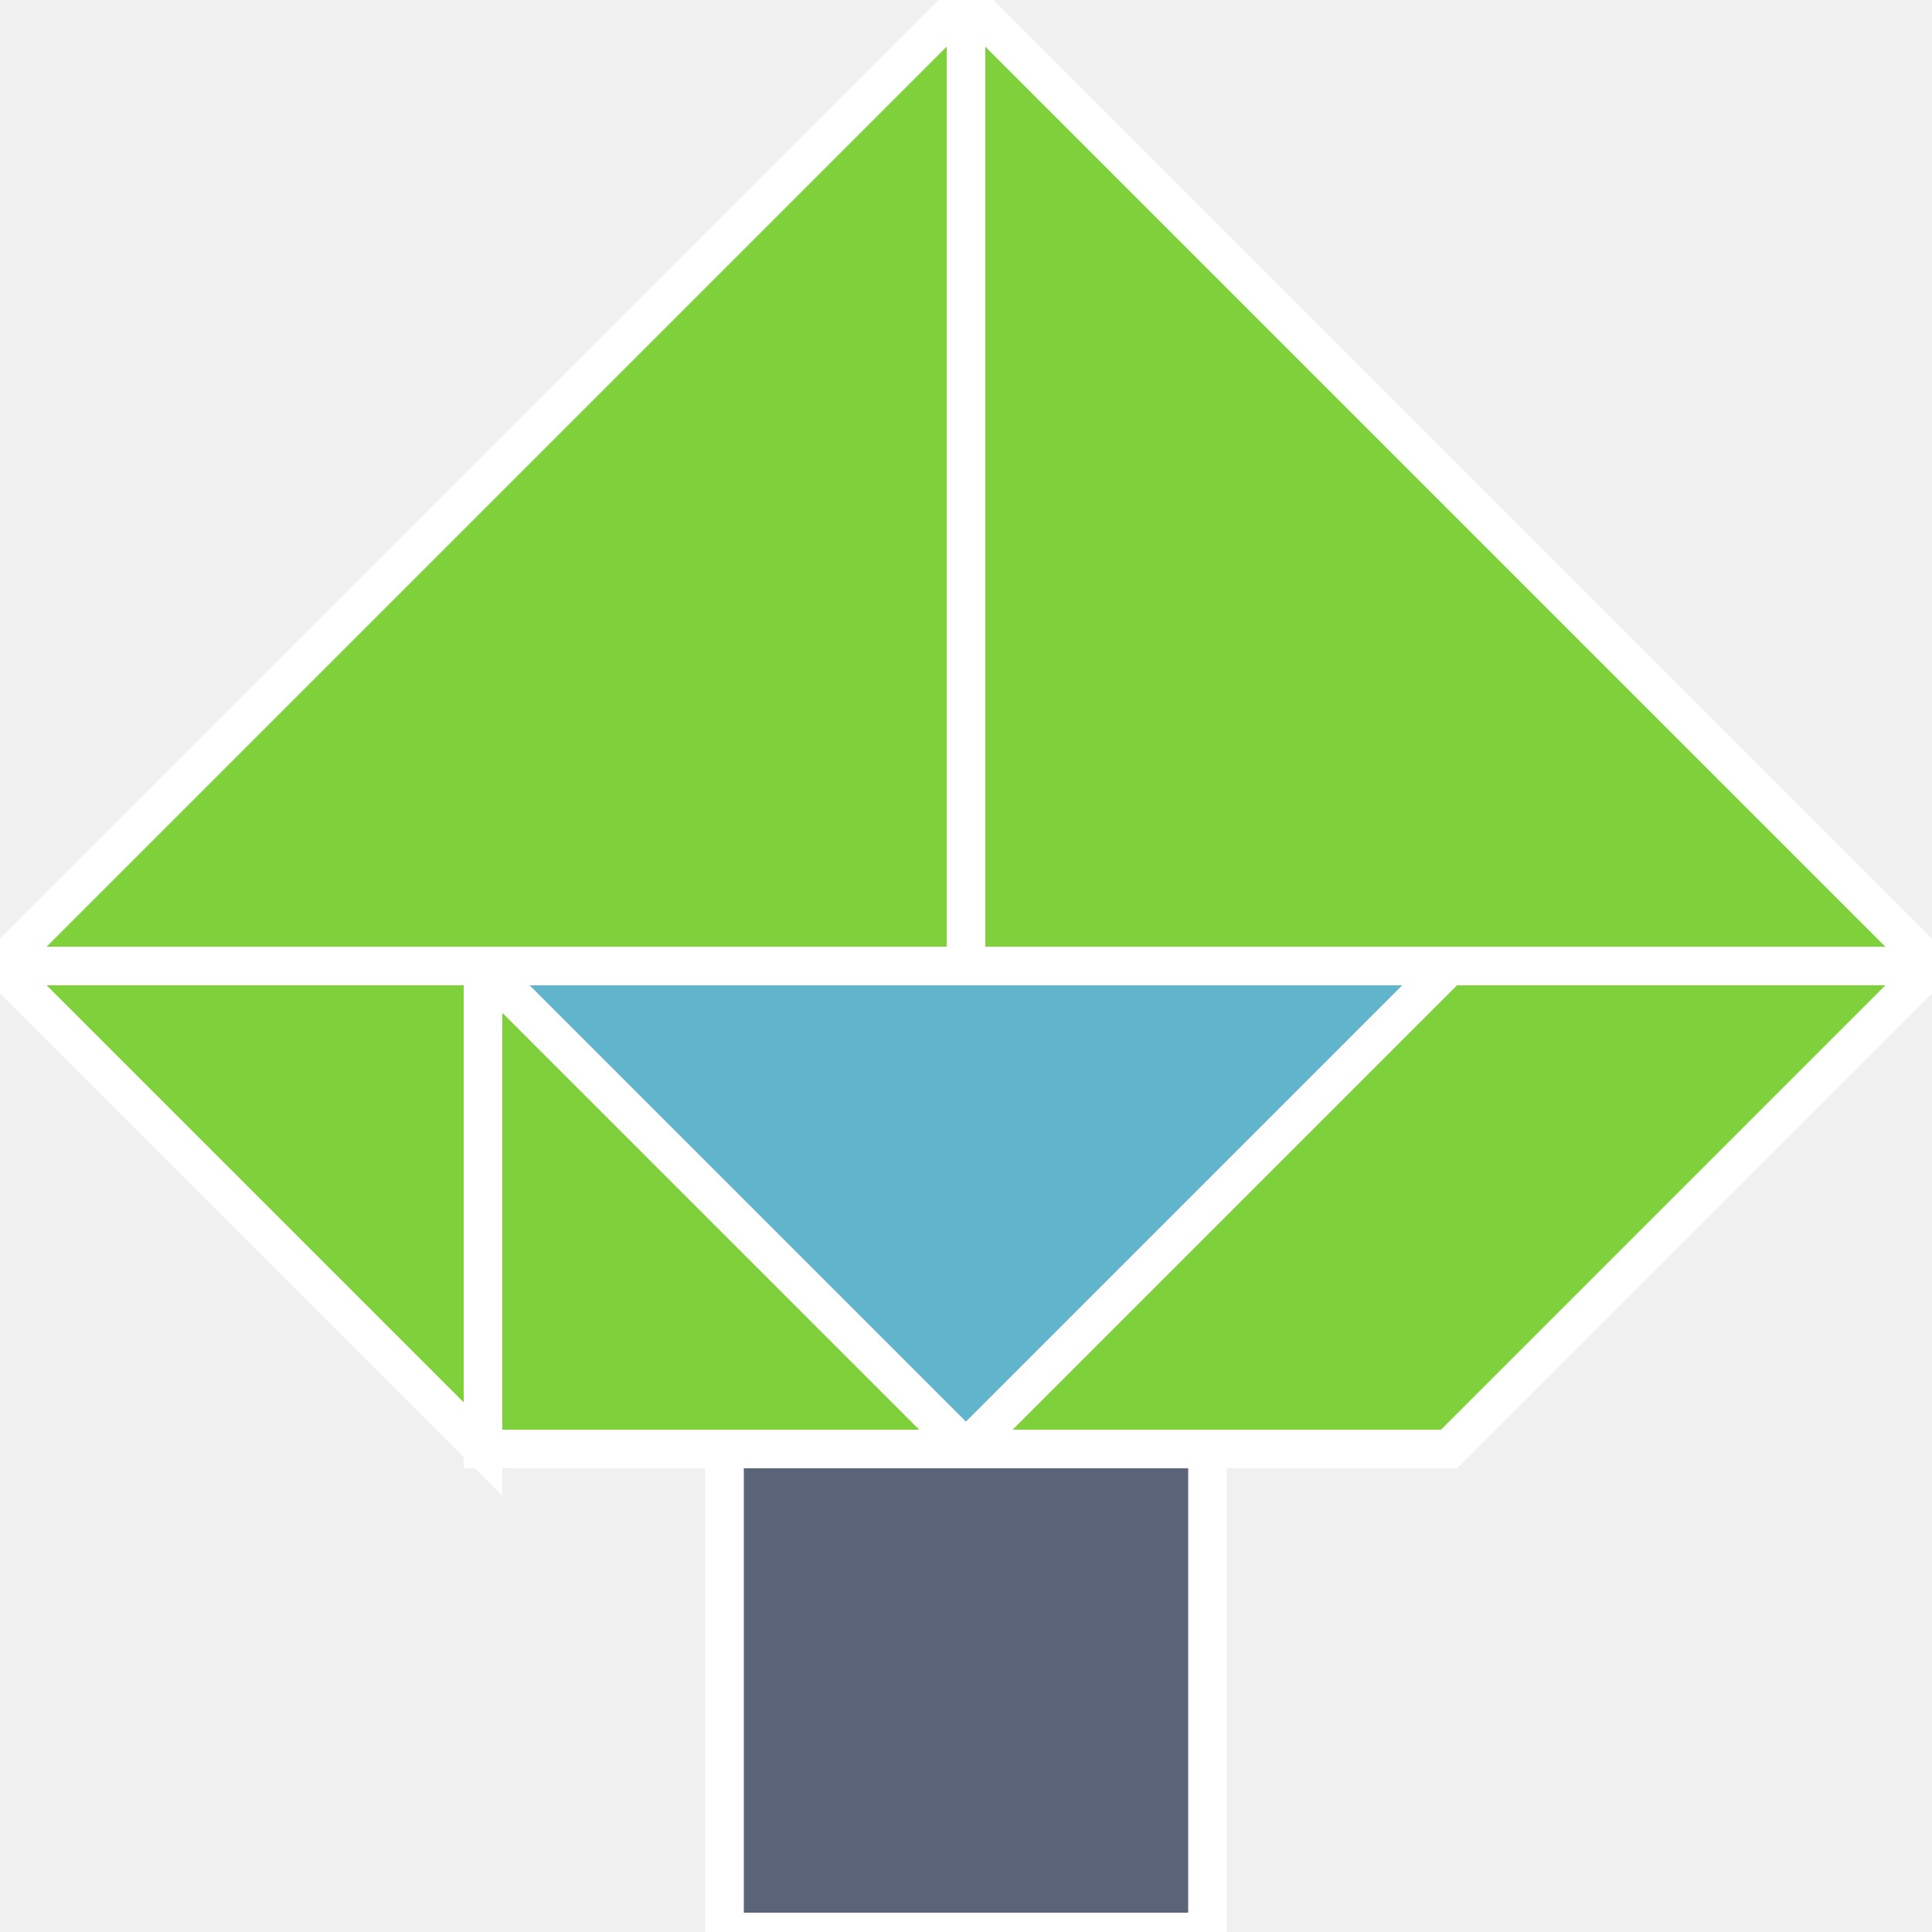
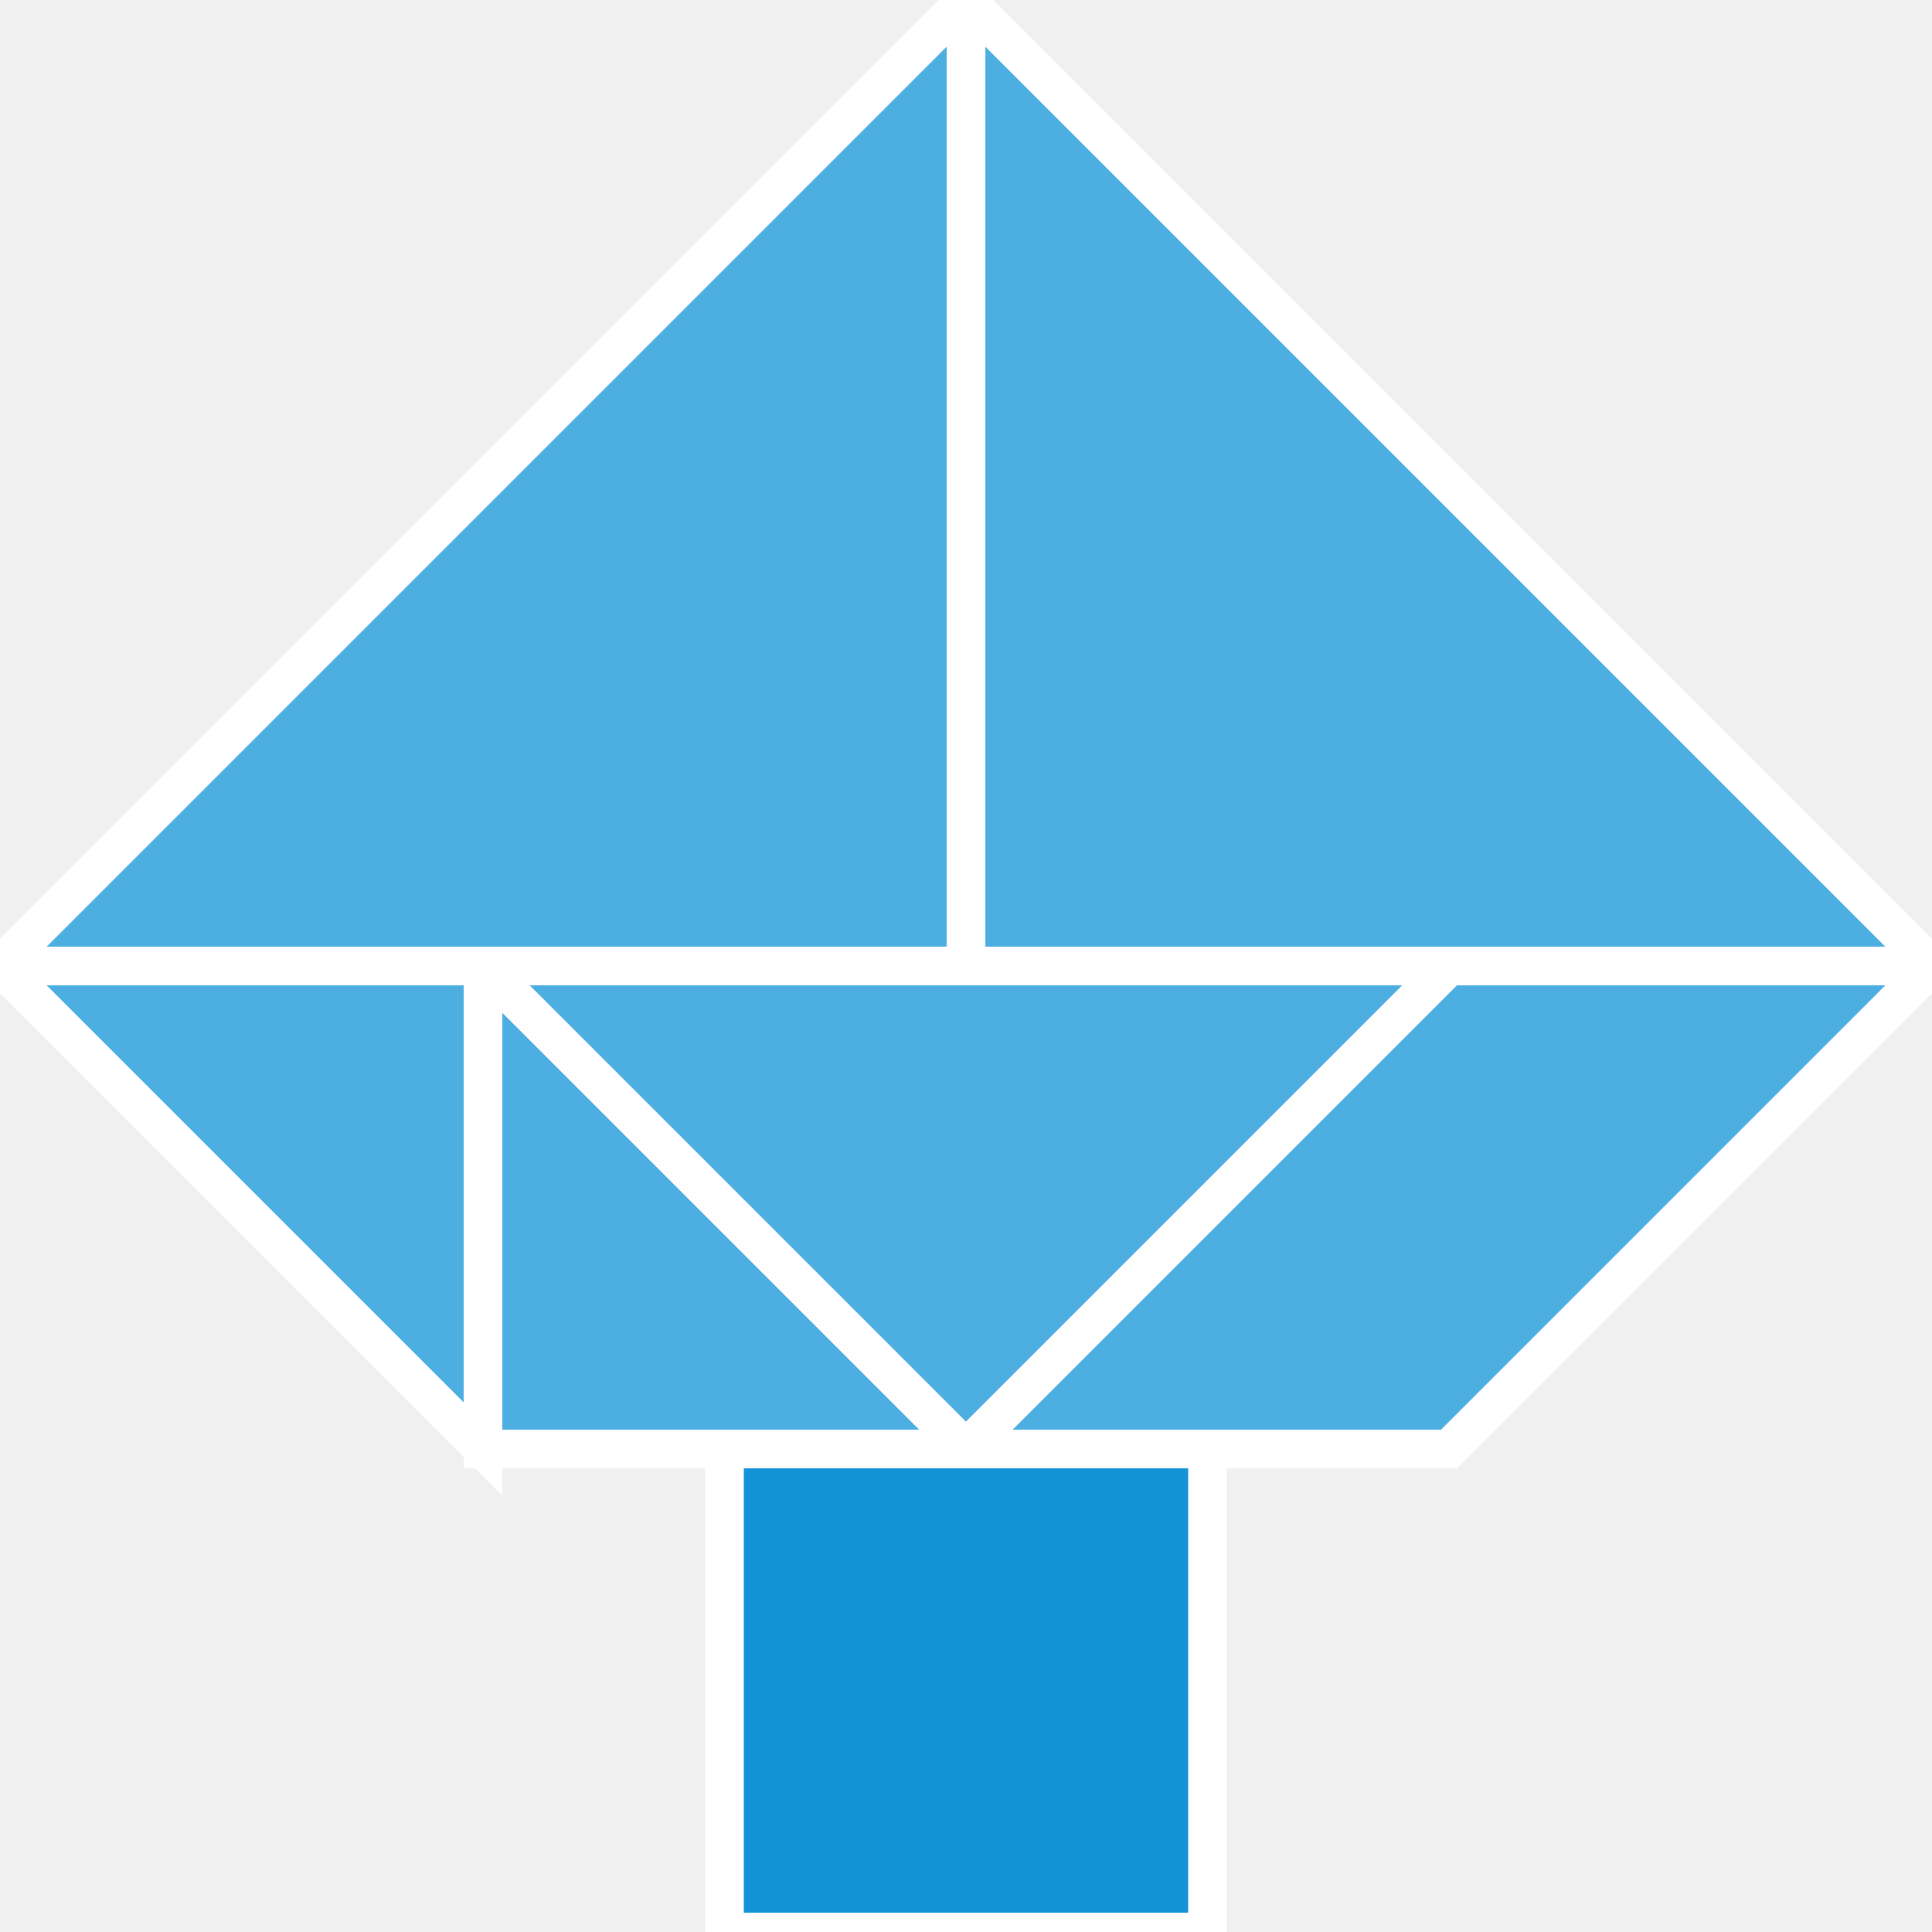
<svg xmlns="http://www.w3.org/2000/svg" width="48" height="48" version="1.1" viewBox="0 0 200 200">
-   <g fill="#7fd13b" stroke="#fff" stroke-width="4px">
+   <g fill="#4daee2" stroke="#fff" stroke-width="4px">
    <polygon points="100 100 100 0 200 100" />
    <polygon points="50 150 0 100 50 100" />
    <polygon points="100 150 50 100 50 150" />
  </g>
  <g stroke="#fff" stroke-width="4px">
-     <polygon points="150 100 50 100 100 150" fill="#60b5cc" />
-     <polygon points="200 100 150 150 100 150 150 100" fill="#7fd13b" />
-     <polygon points="125 200 75 200 75 150 125 150" fill="#5a6378" />
-     <polygon points="0 100 100 0 100 100" fill="#7fd13b" />
+     <polygon points="150 100 50 100 100 150" fill="#4daee2" />
+     <polygon points="200 100 150 150 100 150 150 100" fill="#4daee2" />
+     <polygon points="125 200 75 200 75 150 125 150" fill="#1293d8" />
+     <polygon points="0 100 100 0 100 100" fill="#4daee2" />
  </g>
</svg>
